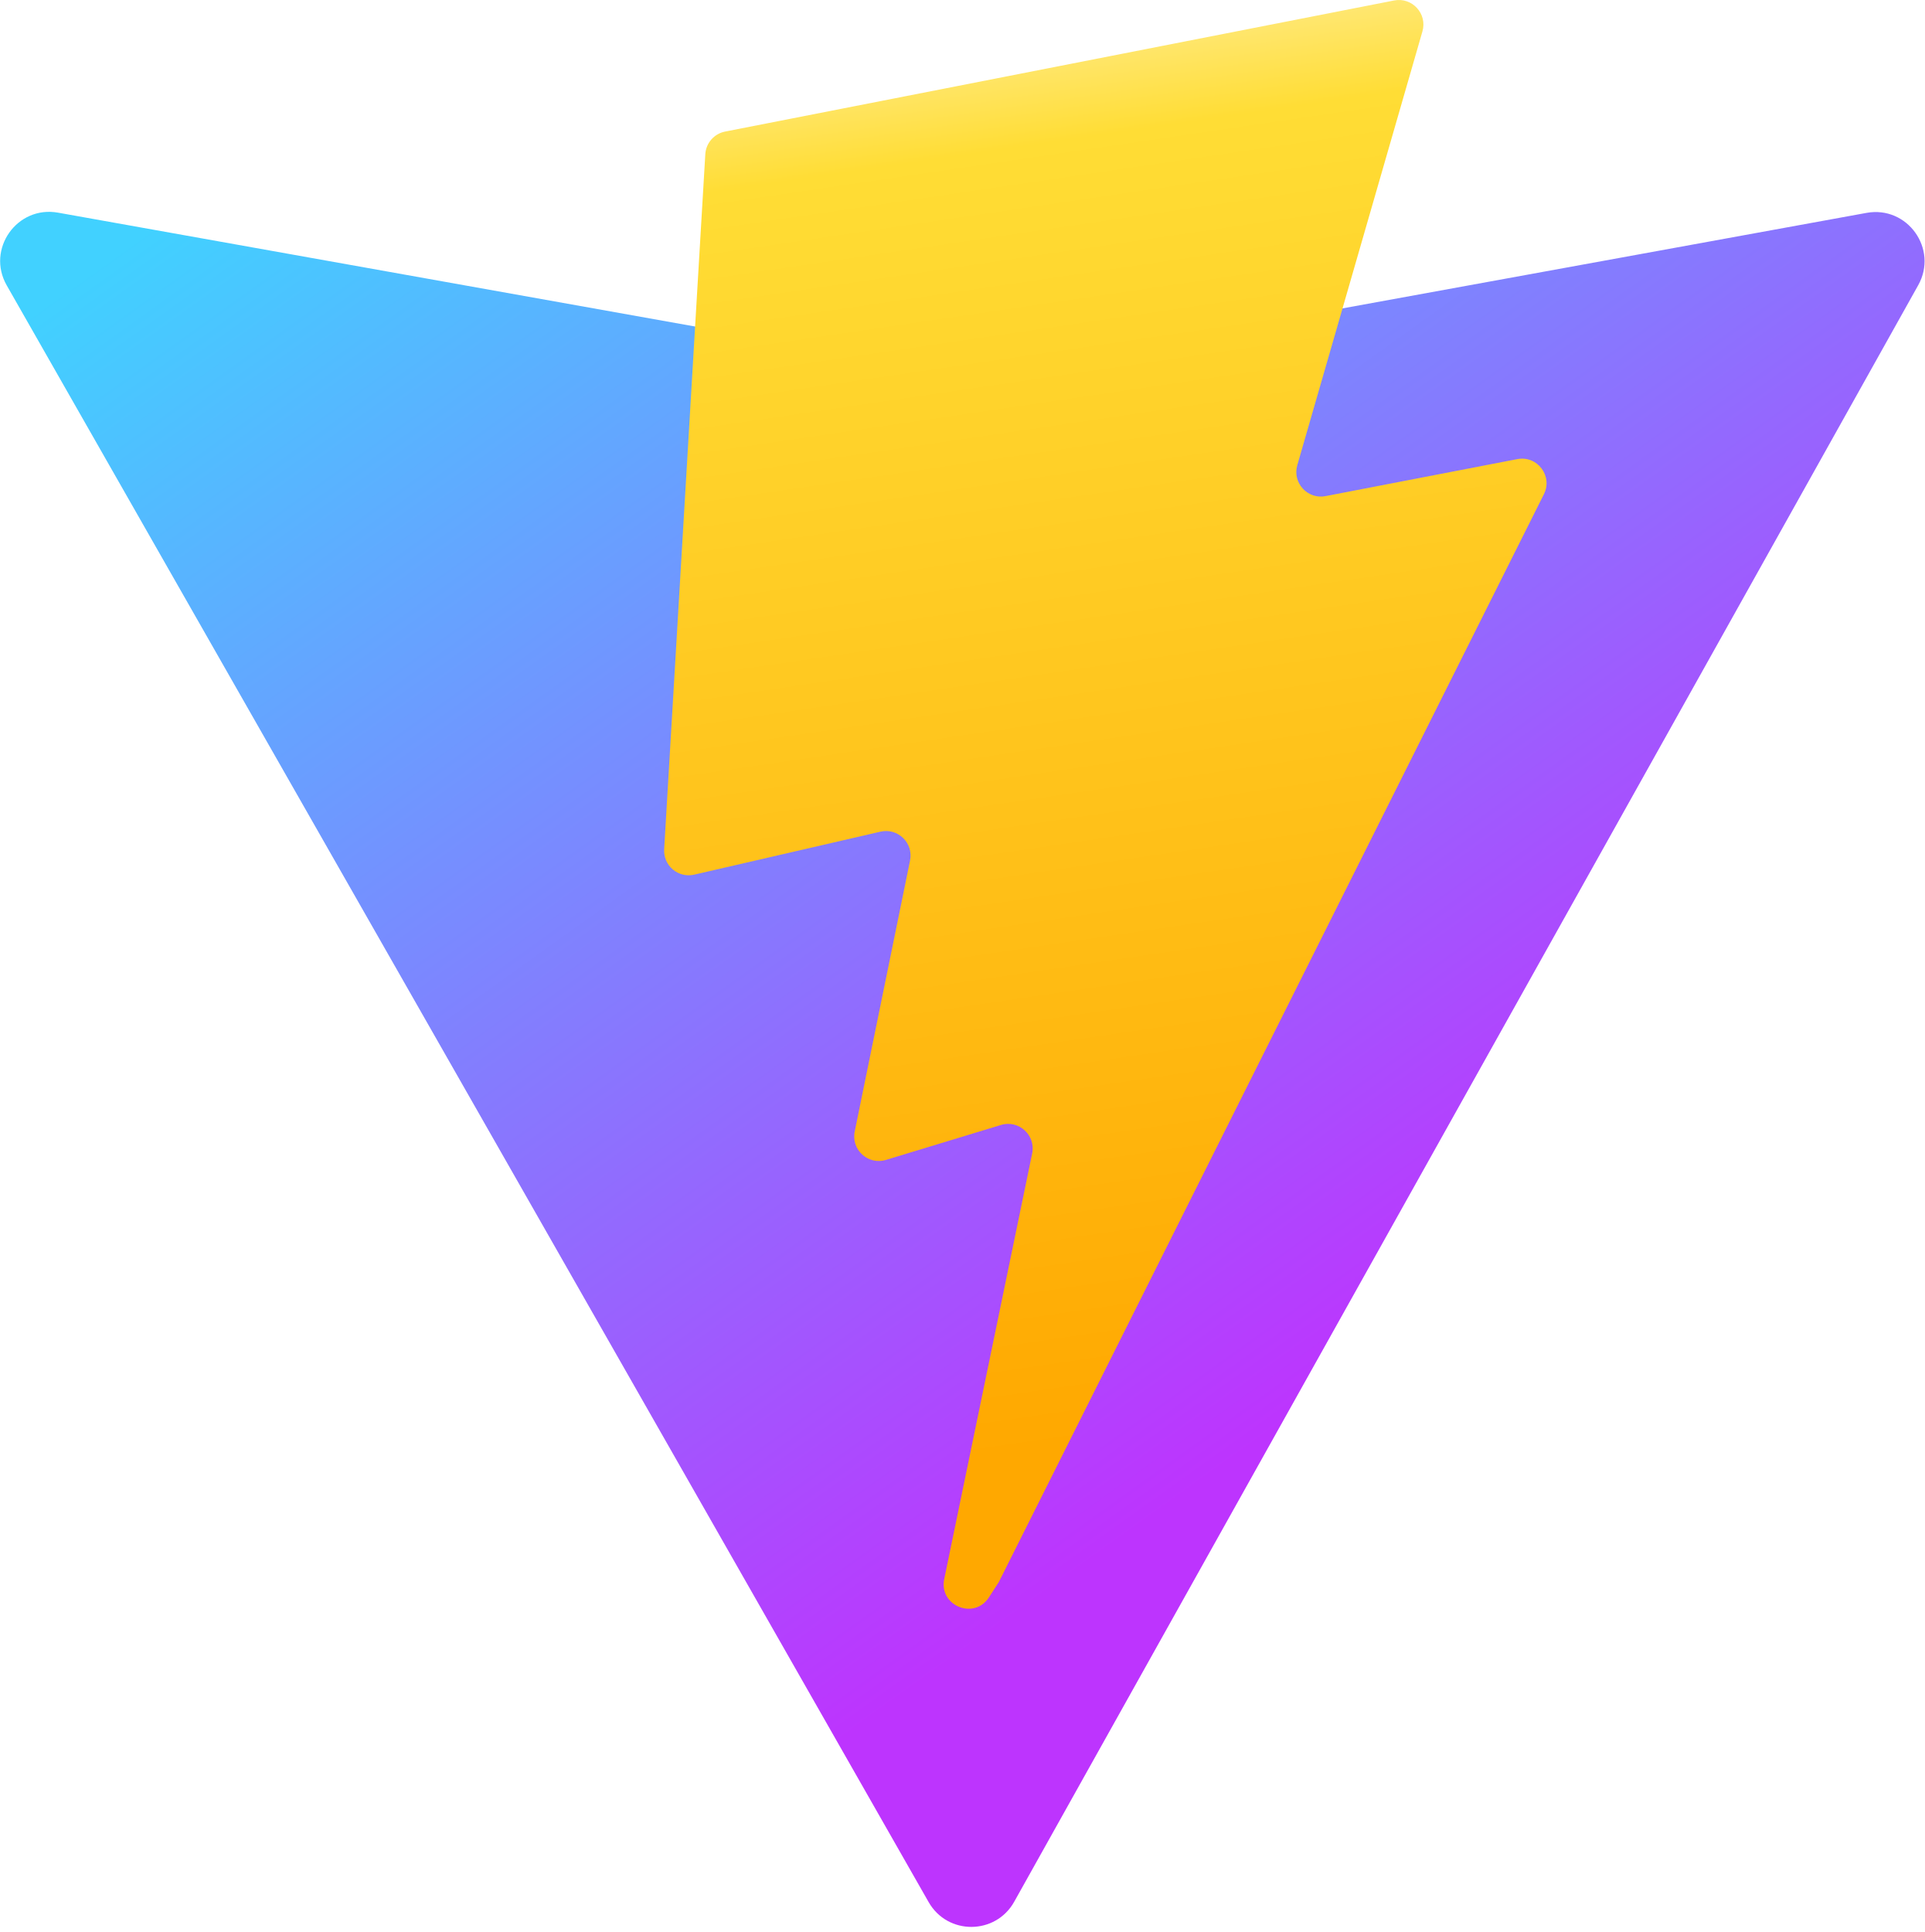
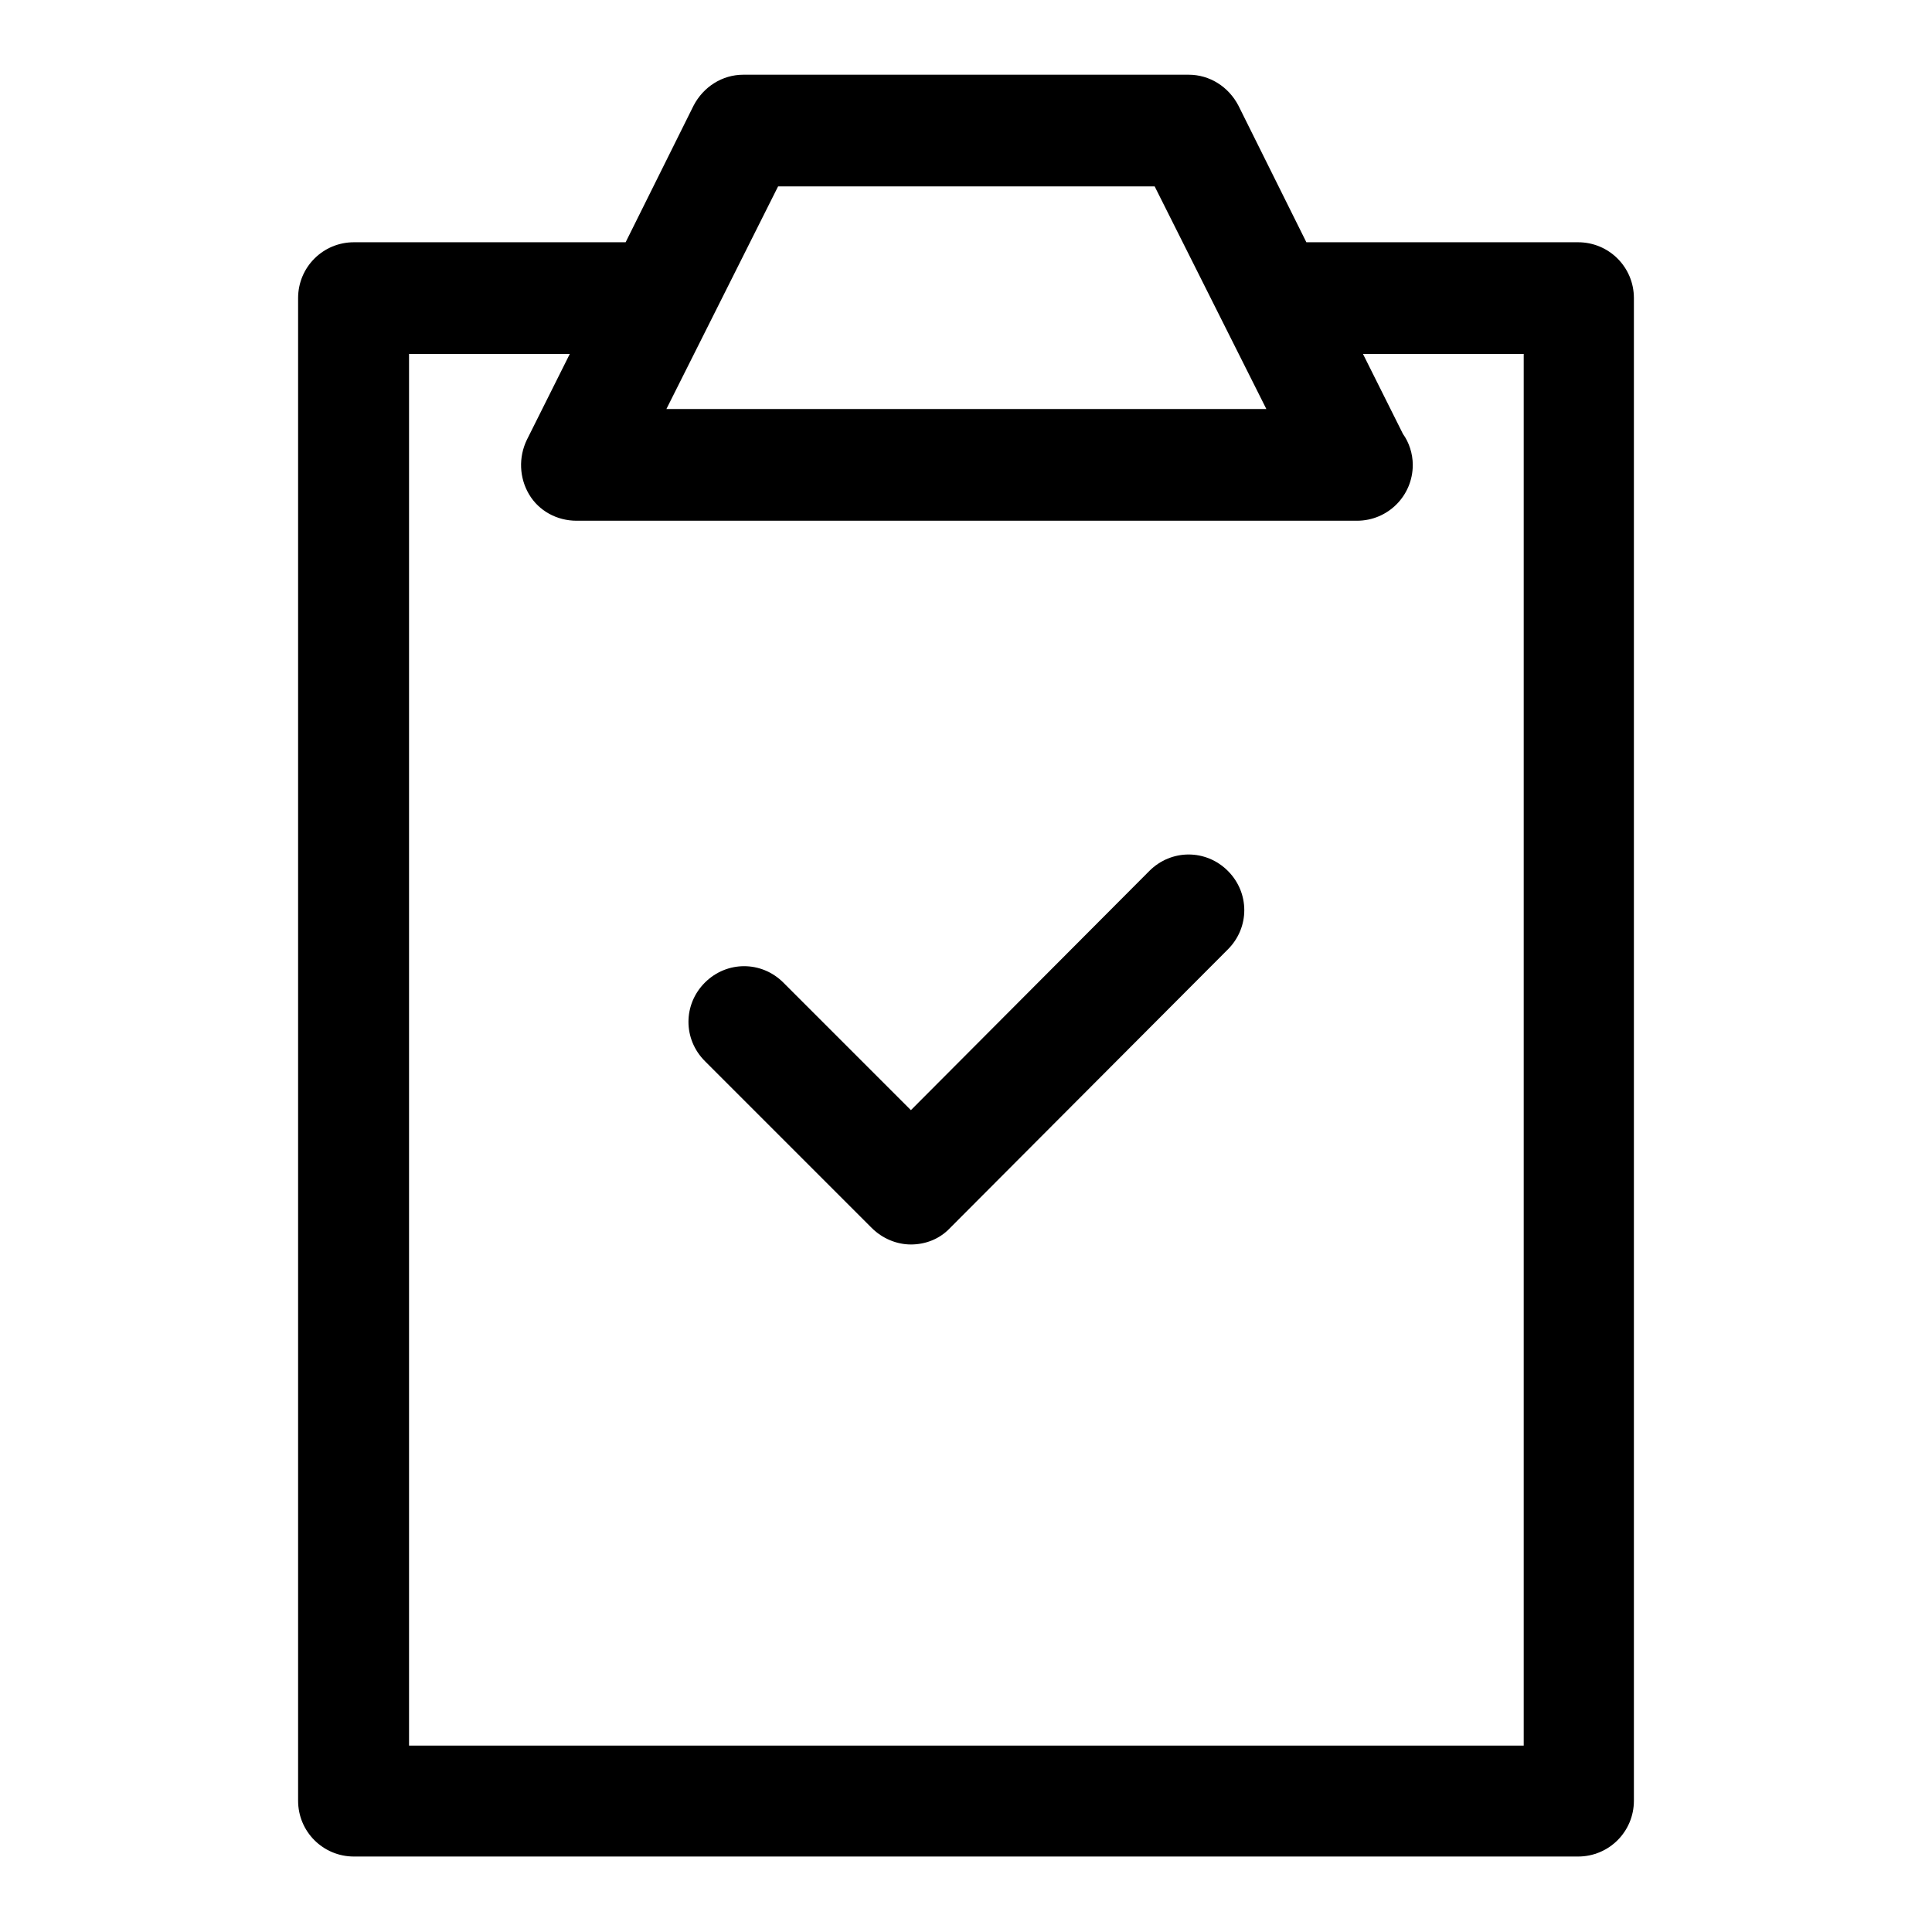
- <svg xmlns="http://www.w3.org/2000/svg" aria-hidden="true" role="img" class="iconify iconify--logos" width="31.88" height="32" preserveAspectRatio="xMidYMid meet" viewBox="0 0 256 257">
-   <defs>
-     <linearGradient id="IconifyId1813088fe1fbc01fb466" x1="-.828%" x2="57.636%" y1="7.652%" y2="78.411%">
-       <stop offset="0%" stop-color="#41D1FF" />
-       <stop offset="100%" stop-color="#BD34FE" />
-     </linearGradient>
-     <linearGradient id="IconifyId1813088fe1fbc01fb467" x1="43.376%" x2="50.316%" y1="2.242%" y2="89.03%">
-       <stop offset="0%" stop-color="#FFEA83" />
-       <stop offset="8.333%" stop-color="#FFDD35" />
-       <stop offset="100%" stop-color="#FFA800" />
-     </linearGradient>
-   </defs>
-   <path fill="url(#IconifyId1813088fe1fbc01fb466)" d="M255.153 37.938L134.897 252.976c-2.483 4.44-8.862 4.466-11.382.048L.875 37.958c-2.746-4.814 1.371-10.646 6.827-9.67l120.385 21.517a6.537 6.537 0 0 0 2.322-.004l117.867-21.483c5.438-.991 9.574 4.796 6.877 9.62Z" />
-   <path fill="url(#IconifyId1813088fe1fbc01fb467)" d="M185.432.063L96.44 17.501a3.268 3.268 0 0 0-2.634 3.014l-5.474 92.456a3.268 3.268 0 0 0 3.997 3.378l24.777-5.718c2.318-.535 4.413 1.507 3.936 3.838l-7.361 36.047c-.495 2.426 1.782 4.5 4.151 3.78l15.304-4.649c2.372-.72 4.652 1.36 4.15 3.788l-11.698 56.621c-.732 3.542 3.979 5.473 5.943 2.437l1.313-2.028l72.516-144.72c1.215-2.423-.88-5.186-3.54-4.672l-25.505 4.922c-2.396.462-4.435-1.77-3.759-4.114l16.646-57.705c.677-2.35-1.37-4.583-3.769-4.113Z" />
+ <svg xmlns="http://www.w3.org/2000/svg" version="1.1" x="0px" y="0px" viewBox="0 0 256 256" enable-background="new 0 0 256 256" xml:space="preserve">
+   <g>
+     <g>
+       <path fill="#000000" d="M209.1,246c4.1,0,7.4-3.3,7.4-7.4V39.5c0-4.1-3.3-7.4-7.4-7.4h-36l-9-18.1c-1.3-2.5-3.8-4.1-6.6-4.1h-59c-2.8,0-5.3,1.6-6.6,4.1l-9,18.1h-36c-4.1,0-7.4,3.3-7.4,7.4v199.1c0,4.1,3.3,7.4,7.4,7.4H209.1z M103.1,24.7h49.9l14.8,29.5H88.3L103.1,24.7z M54.2,46.9h21.3l-5.7,11.4c-1.1,2.3-1,5,0.3,7.2c1.3,2.2,3.7,3.5,6.3,3.5h103.3c0,0,0,0,0.1,0c4.1,0,7.4-3.3,7.4-7.4c0-1.5-0.5-3-1.3-4.1l-5.3-10.6h21.3v184.4H54.2V46.9z" />
+       <path fill="#000000" d="M152.3,115.4l-31.6,31.7l-16.9-16.9c-2.9-2.9-7.5-2.9-10.4,0c-2.9,2.9-2.9,7.5,0,10.4l22.1,22.1c1.4,1.4,3.3,2.2,5.2,2.2s3.8-0.7,5.2-2.2l36.8-36.9c2.9-2.9,2.9-7.5,0-10.4C159.8,112.5,155.2,112.5,152.3,115.4z" />
+     </g>
+   </g>
</svg>
